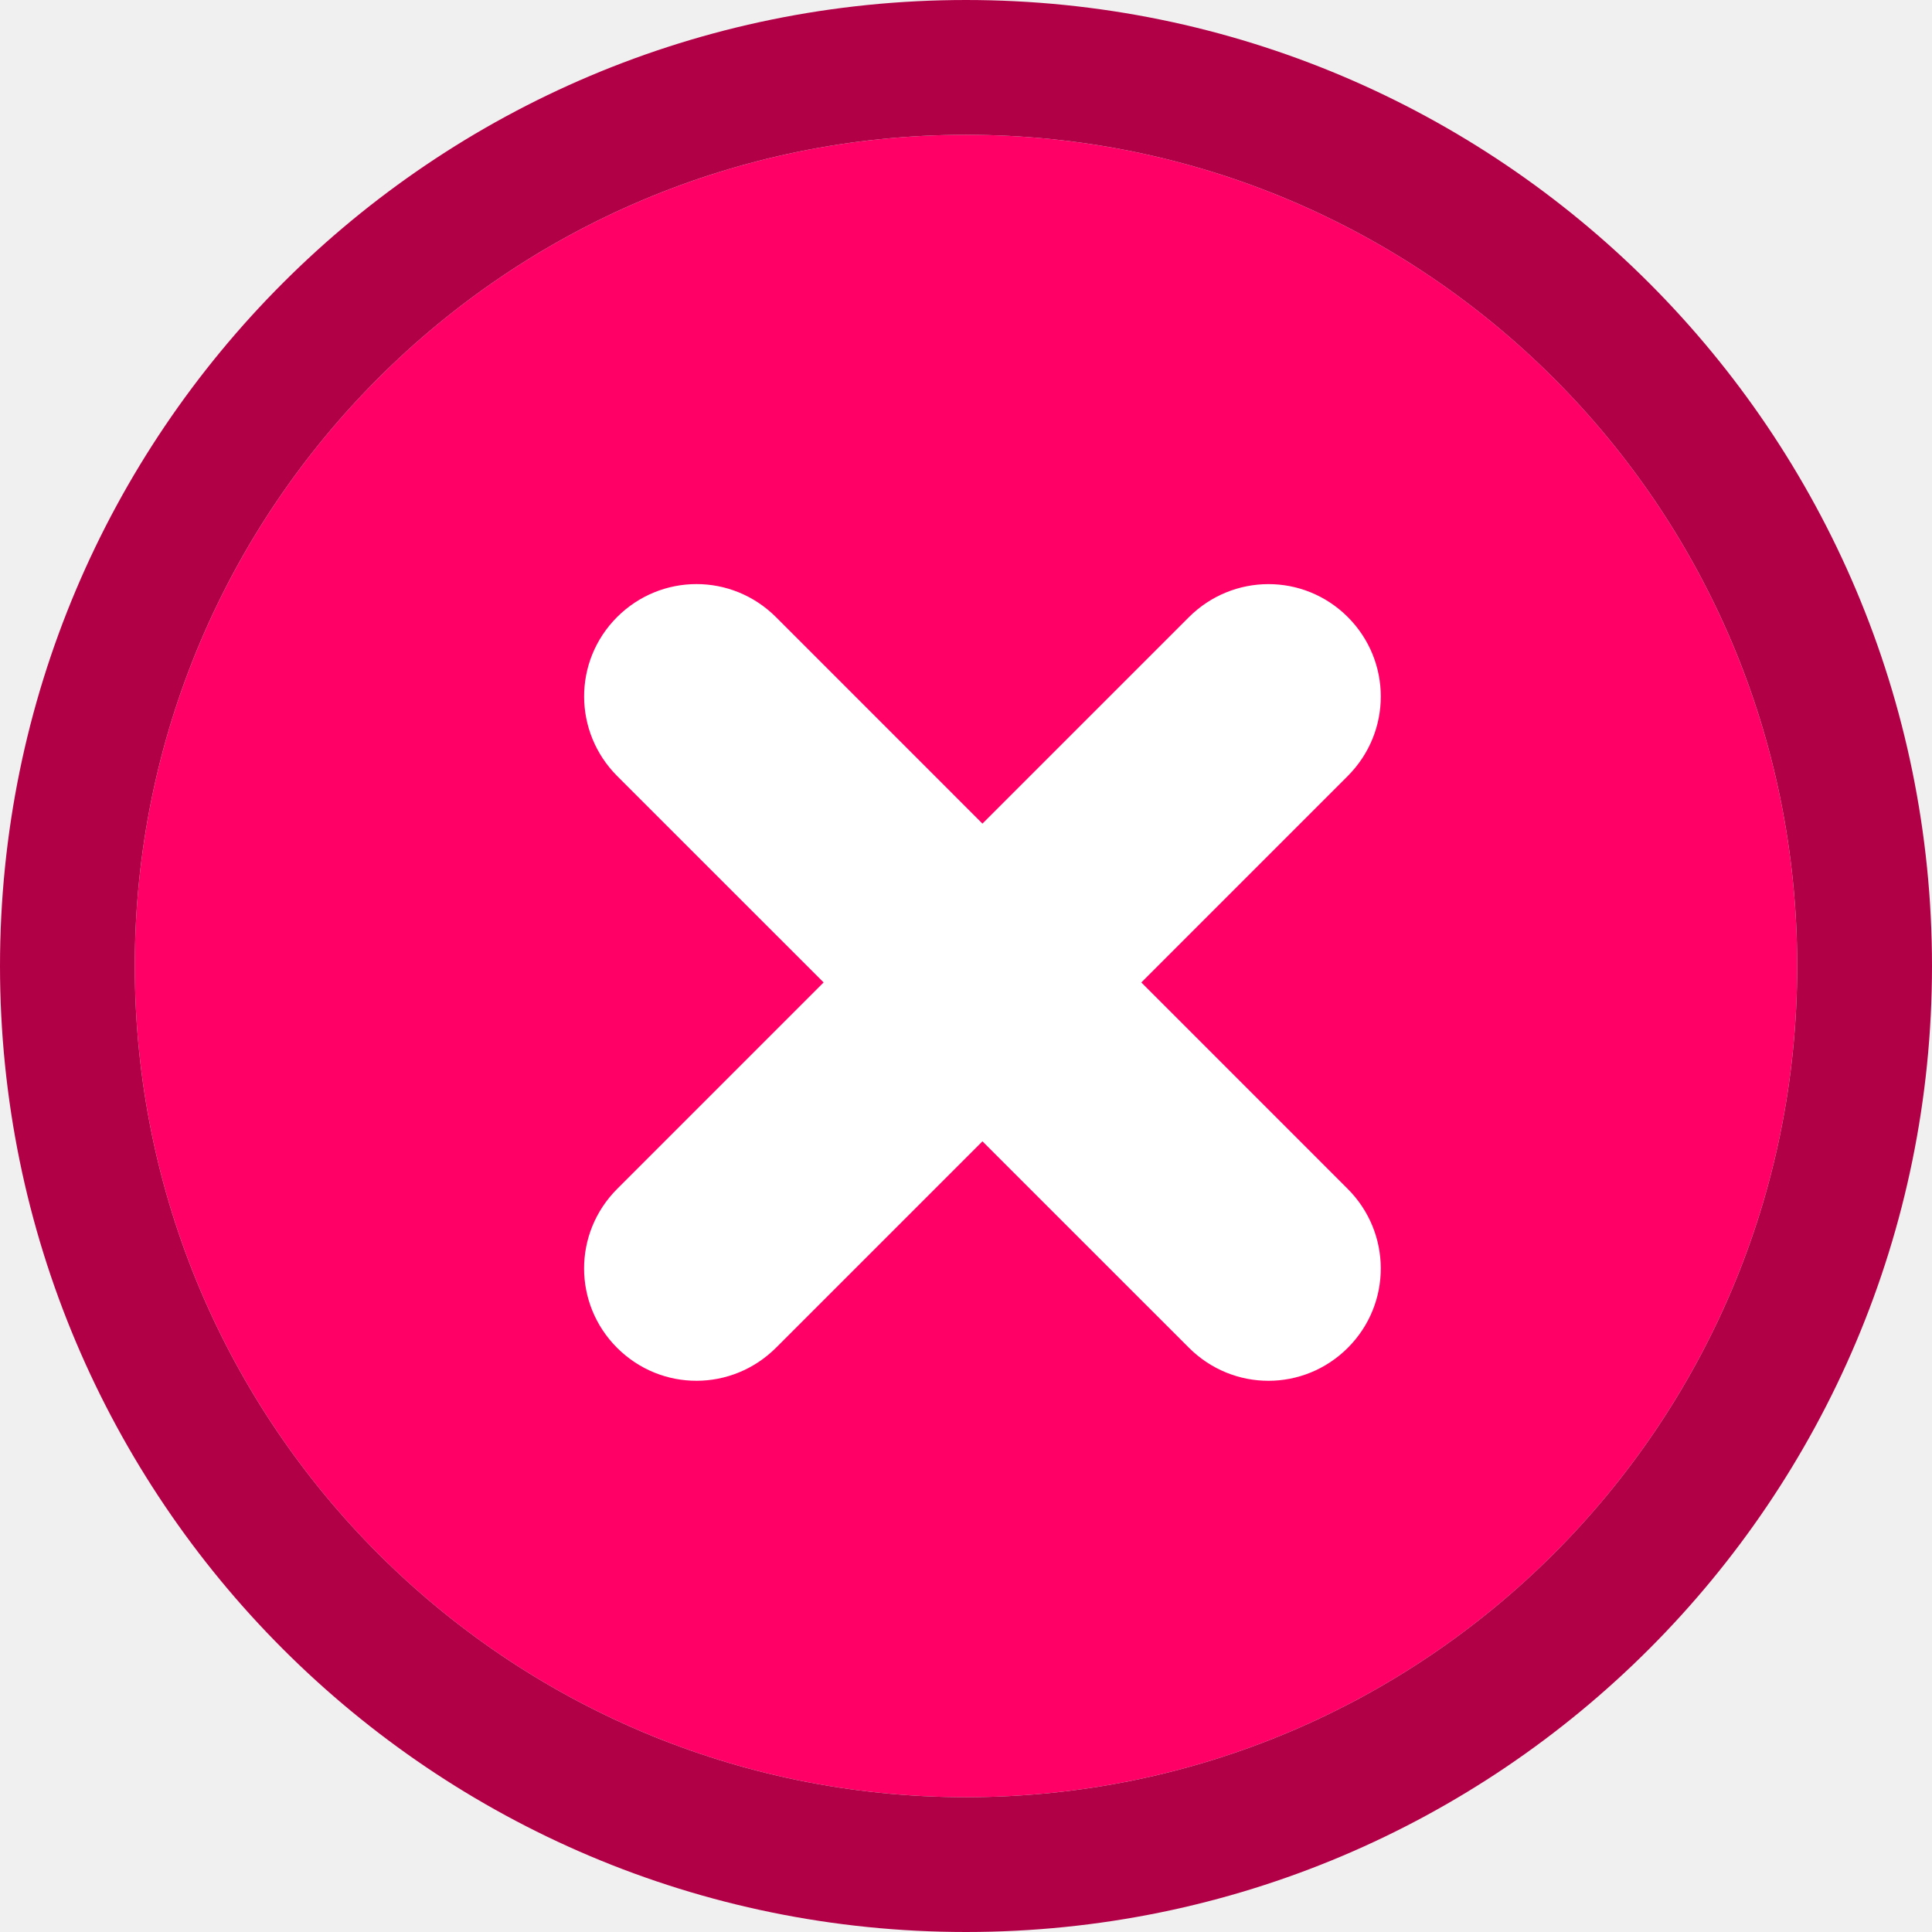
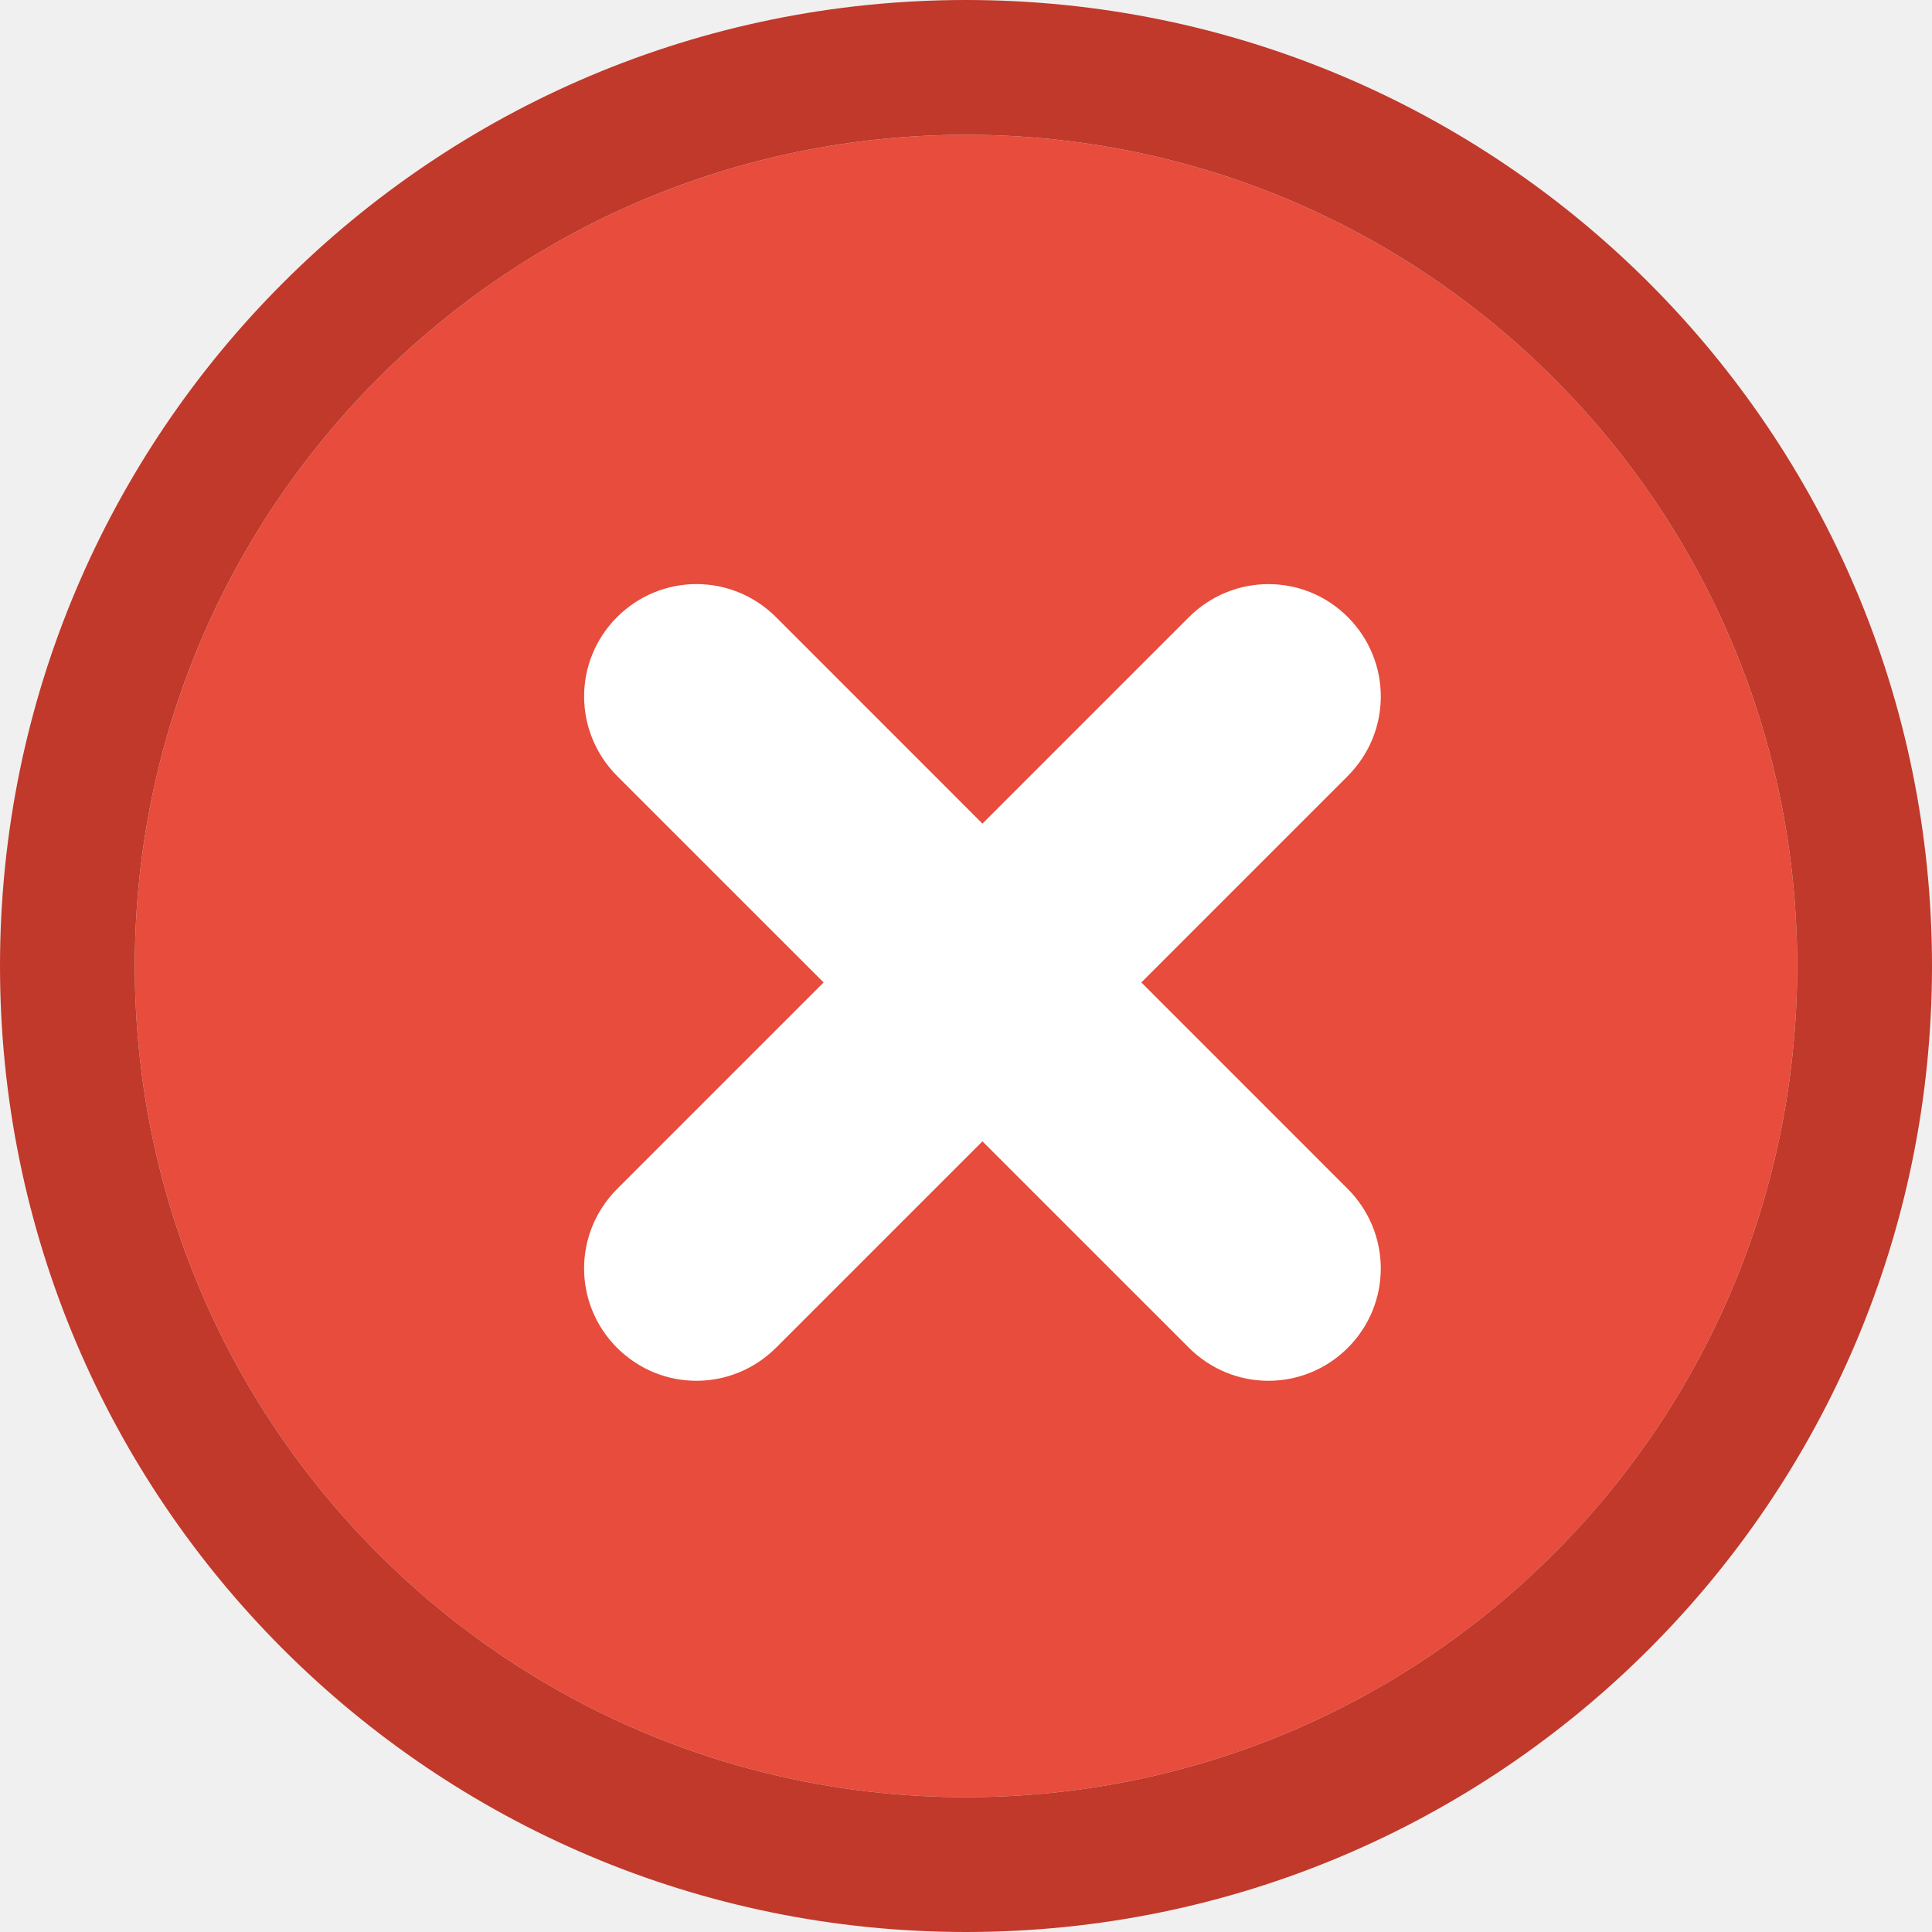
- <svg xmlns="http://www.w3.org/2000/svg" width="43px" height="43px" viewBox="0 0 43 43" cl-svg="1533246911934">
+ <svg xmlns="http://www.w3.org/2000/svg" width="43px" height="43px" viewBox="0 0 43 43" cl-svg="1533560144382">
  <defs>
    <linearGradient x1="50%" y1="0%" x2="50%" y2="100%" id="icon-error-linearGradient-1">
      <stop stop-color="#FFFFFF" stop-opacity="0.647" offset="0%" />
      <stop stop-color="#FFFFFF" stop-opacity="0" offset="100%" />
    </linearGradient>
    <circle id="icon-error-path-2" cx="21.5" cy="21.5" r="21.5" />
  </defs>
  <g stroke="none" stroke-width="1" fill="none" fill-rule="evenodd">
    <g>
      <g stroke-linejoin="square">
-         <circle stroke="url(#linearGradient-1)" stroke-width="6" fill="#FF0067" fill-rule="evenodd" cx="21.5" cy="21.5" r="18.5" />
-         <circle stroke="#B20047" stroke-width="3" cx="21.5" cy="21.5" r="20" />
+         <circle stroke="url(#linearGradient-1)" stroke-width="6" fill="#E74C3C" fill-rule="evenodd" cx="21.5" cy="21.5" r="18.5" />
+         <circle stroke="#C0392B" stroke-width="3" cx="21.5" cy="21.5" r="20" />
      </g>
      <path d="M21.866,18.331 L17.274,13.738 C16.287,12.751 14.711,12.758 13.734,13.734 C12.751,14.718 12.76,16.295 13.738,17.274 L18.331,21.866 L13.738,26.459 C12.751,27.446 12.758,29.022 13.734,29.998 C14.718,30.981 16.295,30.973 17.274,29.994 L21.866,25.402 L26.459,29.994 C27.446,30.981 29.022,30.974 29.998,29.998 C30.981,29.015 30.973,27.437 29.994,26.459 L25.402,21.866 L29.994,17.274 C30.981,16.287 30.974,14.711 29.998,13.734 C29.015,12.751 27.437,12.76 26.459,13.738 L21.866,18.331 Z" fill="#FFFFFF" />
    </g>
  </g>
</svg>
